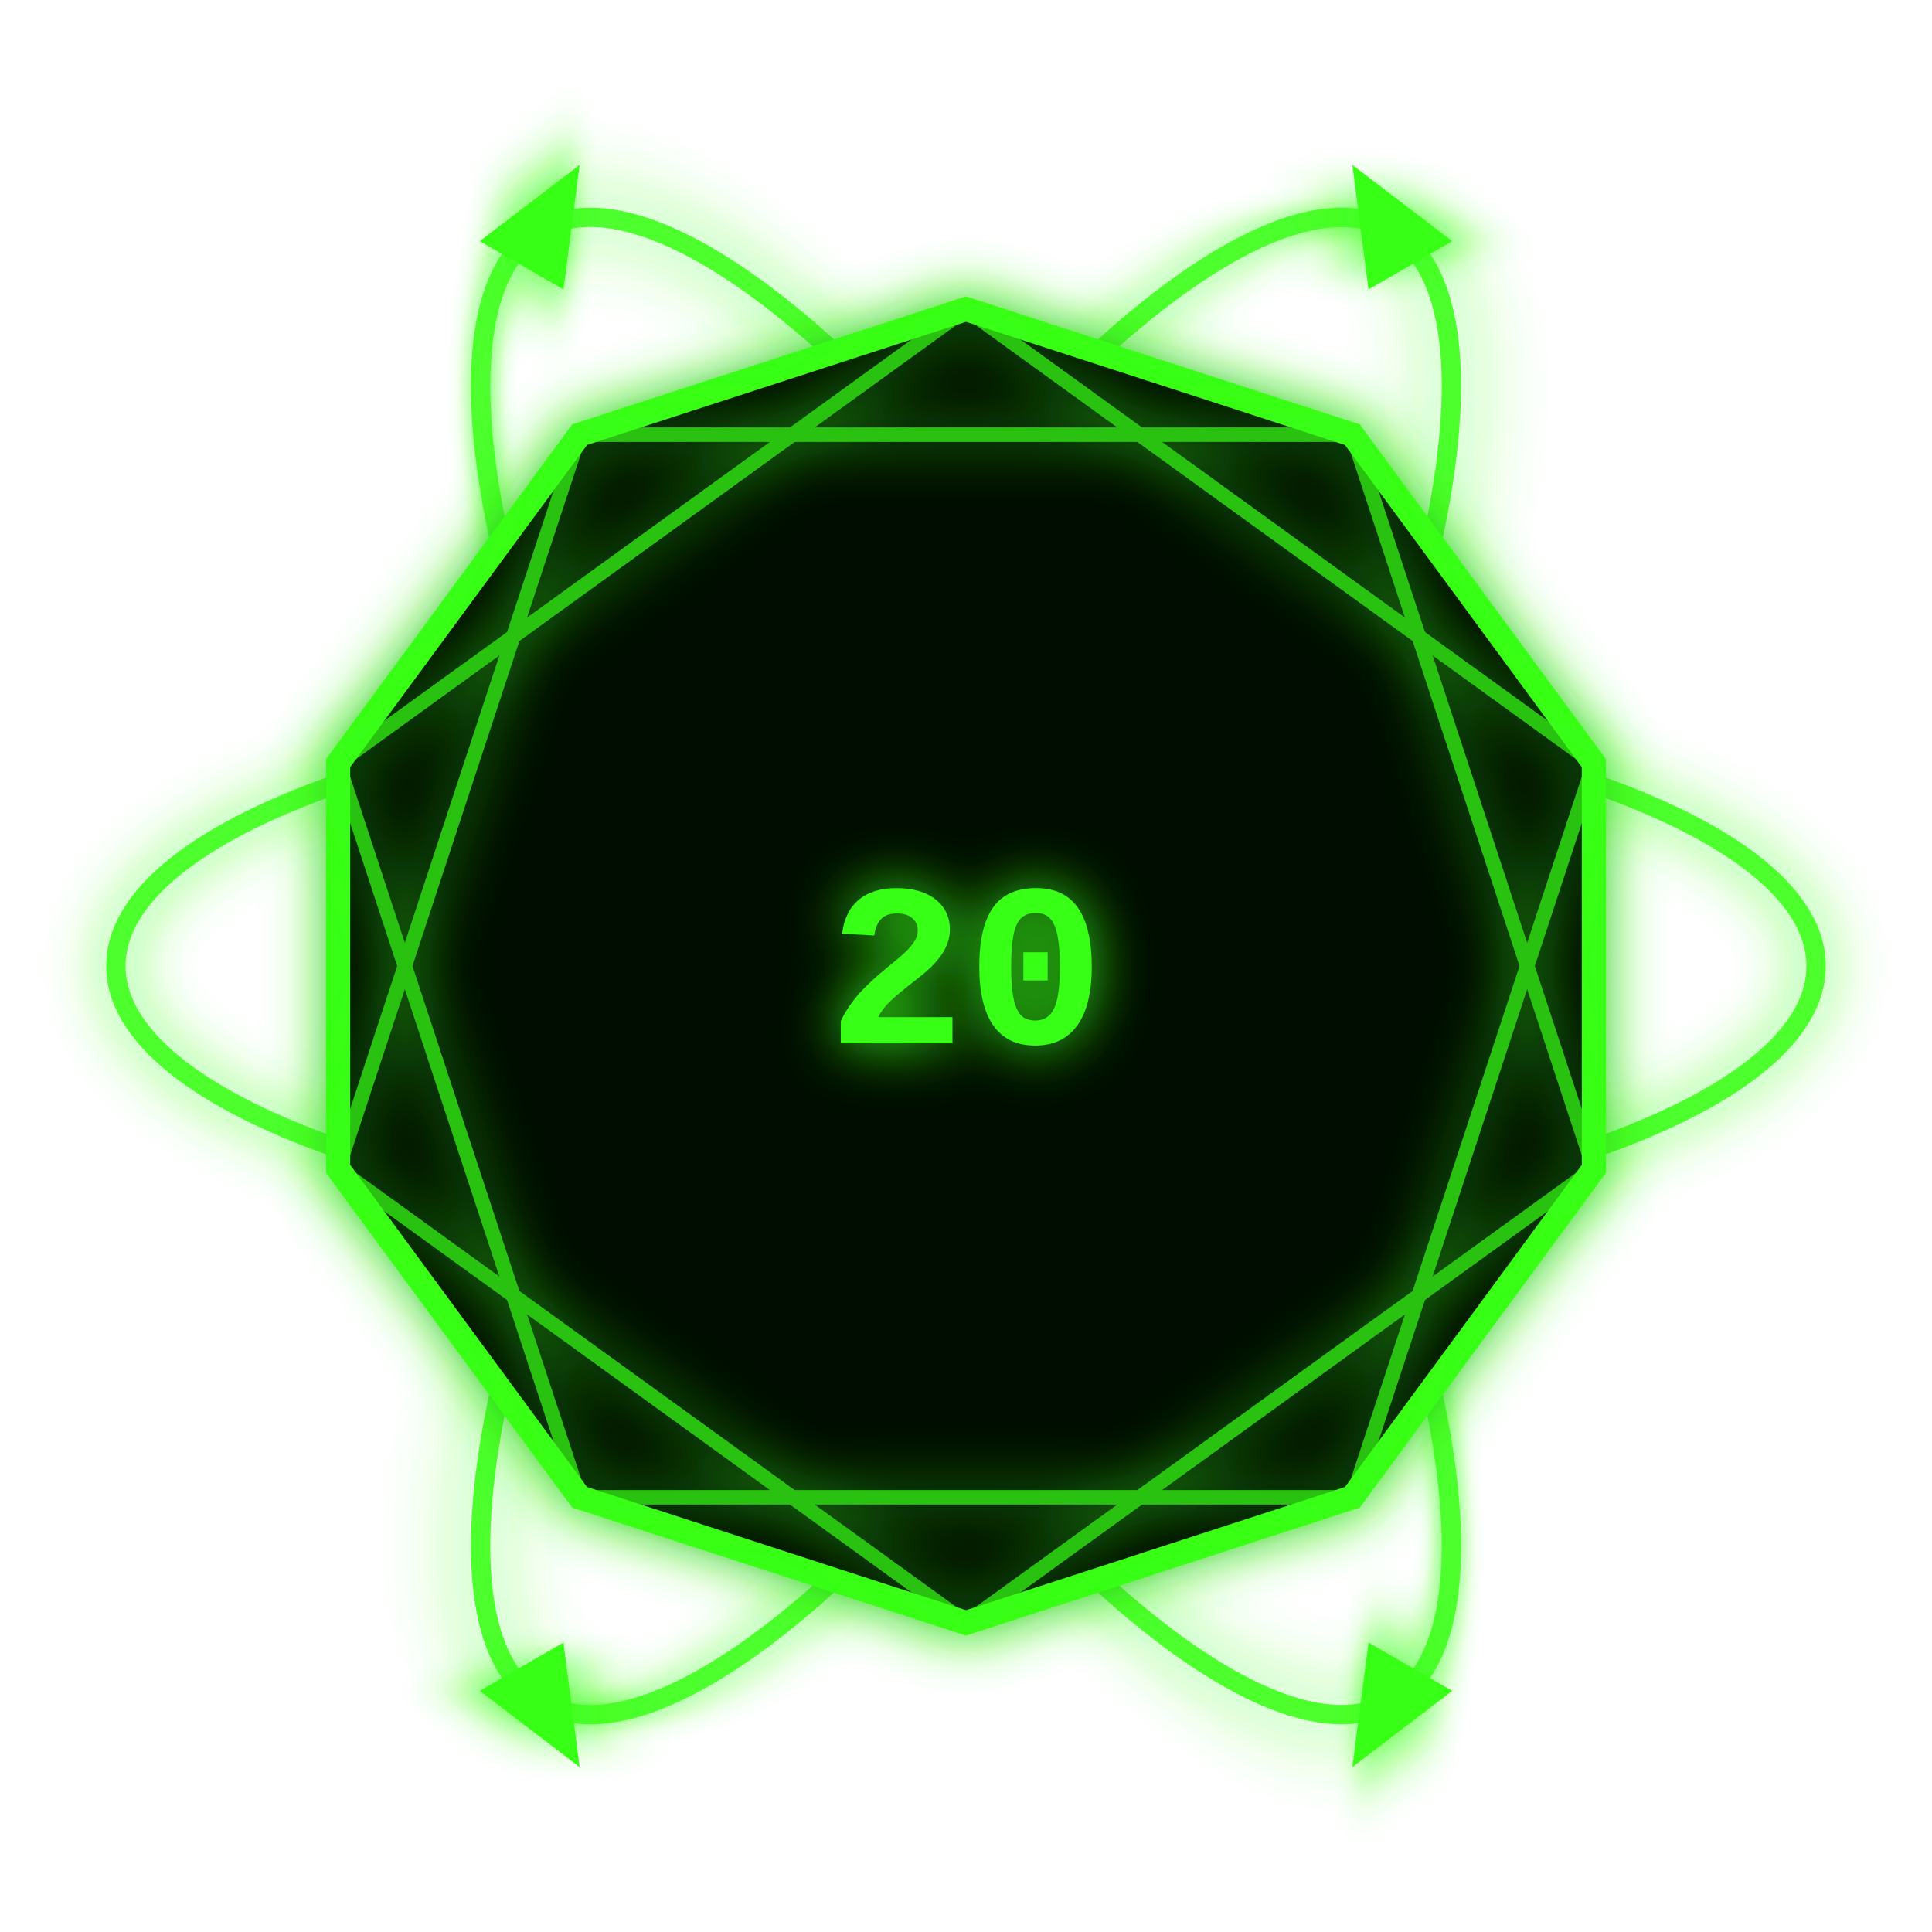
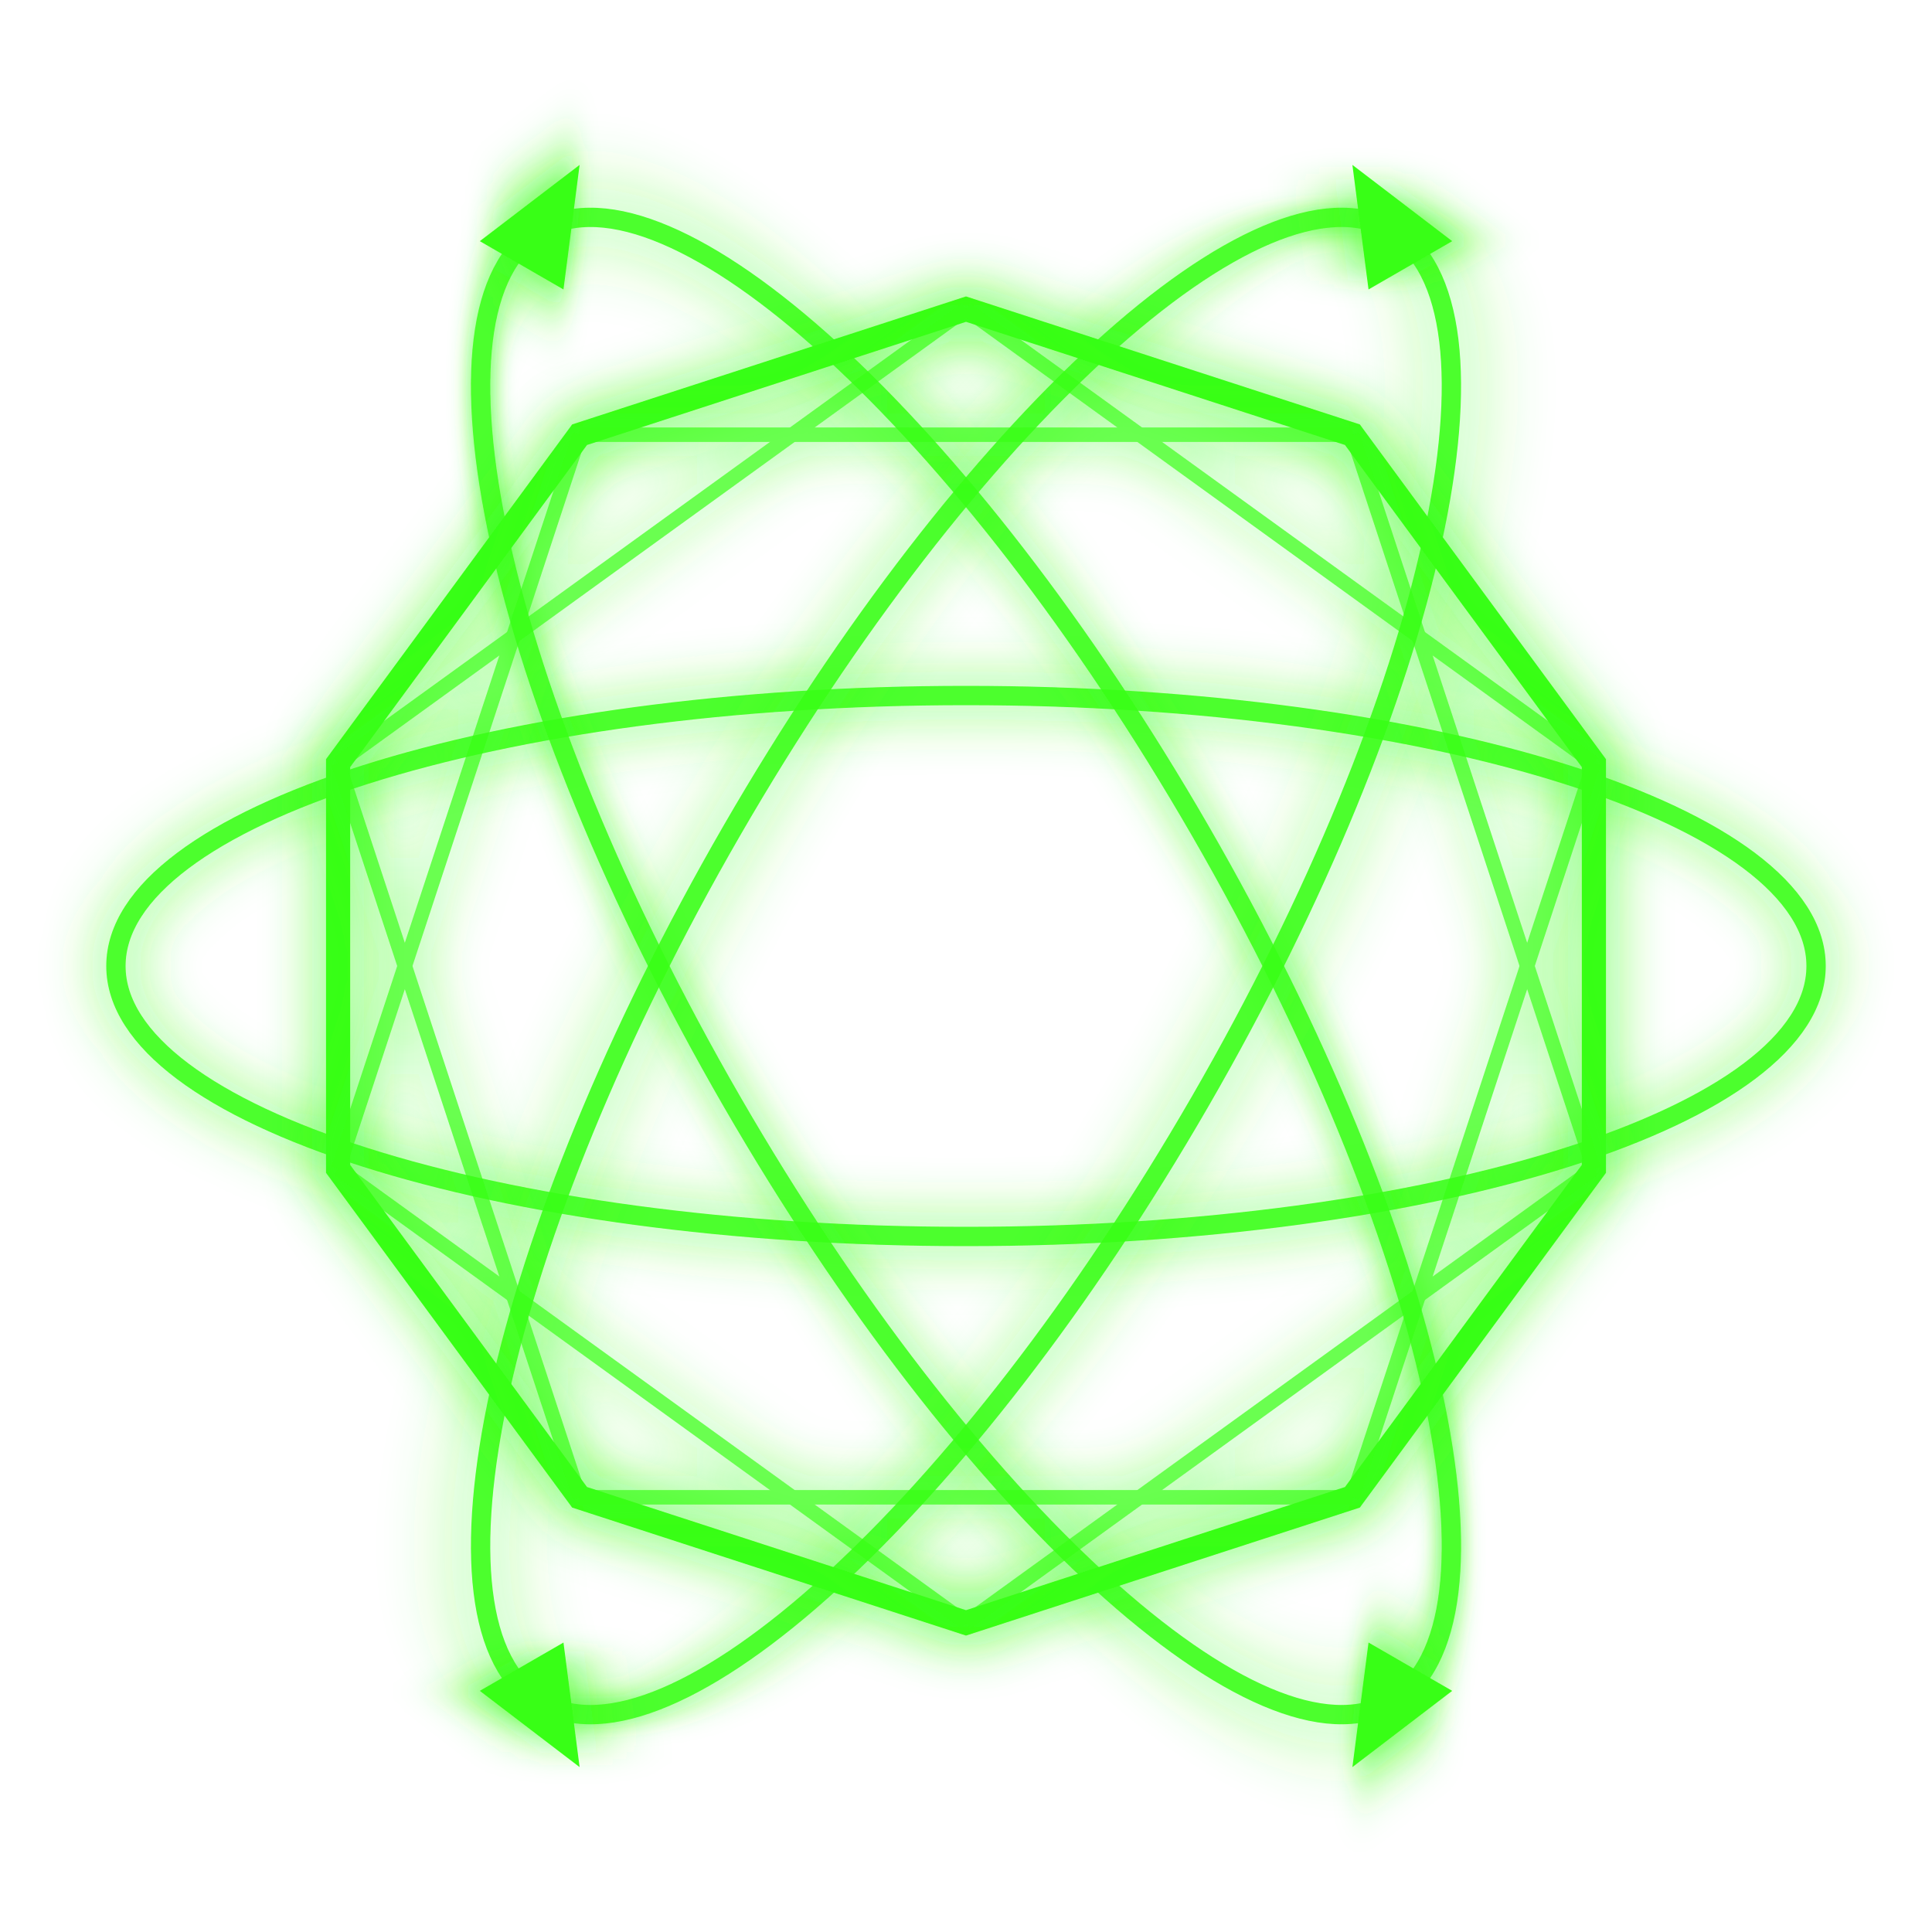
<svg xmlns="http://www.w3.org/2000/svg" width="200" height="200" viewBox="0 0 200 200" aria-label="Critical Mass Games logo">
  <defs>
    <filter id="logo-glow" x="-40%" y="-40%" width="180%" height="180%">
      <feGaussianBlur stdDeviation="3" result="blur" />
      <feMerge>
        <feMergeNode in="blur" />
        <feMergeNode in="SourceGraphic" />
      </feMerge>
    </filter>
  </defs>
  <ellipse cx="100" cy="100" rx="88" ry="28" fill="none" stroke="#39ff14" stroke-width="2" filter="url(#logo-glow)" opacity="0.9" />
  <ellipse cx="100" cy="100" rx="88" ry="28" fill="none" stroke="#39ff14" stroke-width="2" filter="url(#logo-glow)" opacity="0.9" transform="rotate(60, 100, 100)" />
  <ellipse cx="100" cy="100" rx="88" ry="28" fill="none" stroke="#39ff14" stroke-width="2" filter="url(#logo-glow)" opacity="0.9" transform="rotate(-60, 100, 100)" />
  <polygon points="56,16 51,28 61,28" fill="#39ff14" stroke="none" filter="url(#logo-glow)" transform="rotate(30, 56, 24)" />
  <polygon points="144,16 139,28 149,28" fill="#39ff14" stroke="none" filter="url(#logo-glow)" transform="rotate(-30, 144, 24)" />
  <polygon points="56,168 51,180 61,180" fill="#39ff14" stroke="none" filter="url(#logo-glow)" transform="rotate(150, 56, 176)" />
  <polygon points="144,168 139,180 149,180" fill="#39ff14" stroke="none" filter="url(#logo-glow)" transform="rotate(-150, 144, 176)" />
-   <polygon points="100,32 60,45 35,79 35,121 60,155 100,168 140,155 165,121 165,79 140,45" fill="#050a05" stroke="#39ff14" stroke-width="2.5" filter="url(#logo-glow)" />
+   <polygon points="100,32 60,45 35,79 35,121 60,155 100,168 140,155 165,121 165,79 140,45" fill="none" stroke="#39ff14" stroke-width="2.5" filter="url(#logo-glow)" />
  <g stroke="#39ff14" stroke-width="1.5" fill="none" filter="url(#logo-glow)" opacity="0.75">
    <line x1="100" y1="32" x2="165" y2="79" />
    <line x1="140" y1="45" x2="165" y2="121" />
    <line x1="165" y1="79" x2="140" y2="155" />
    <line x1="165" y1="121" x2="100" y2="168" />
    <line x1="140" y1="155" x2="60" y2="155" />
    <line x1="100" y1="168" x2="35" y2="121" />
    <line x1="60" y1="155" x2="35" y2="79" />
    <line x1="35" y1="121" x2="60" y2="45" />
    <line x1="35" y1="79" x2="100" y2="32" />
    <line x1="60" y1="45" x2="140" y2="45" />
  </g>
-   <text x="100" y="108" text-anchor="middle" fill="#39ff14" font-size="24" font-weight="bold" font-family="Courier New, monospace" filter="url(#logo-glow)">20</text>
</svg>
